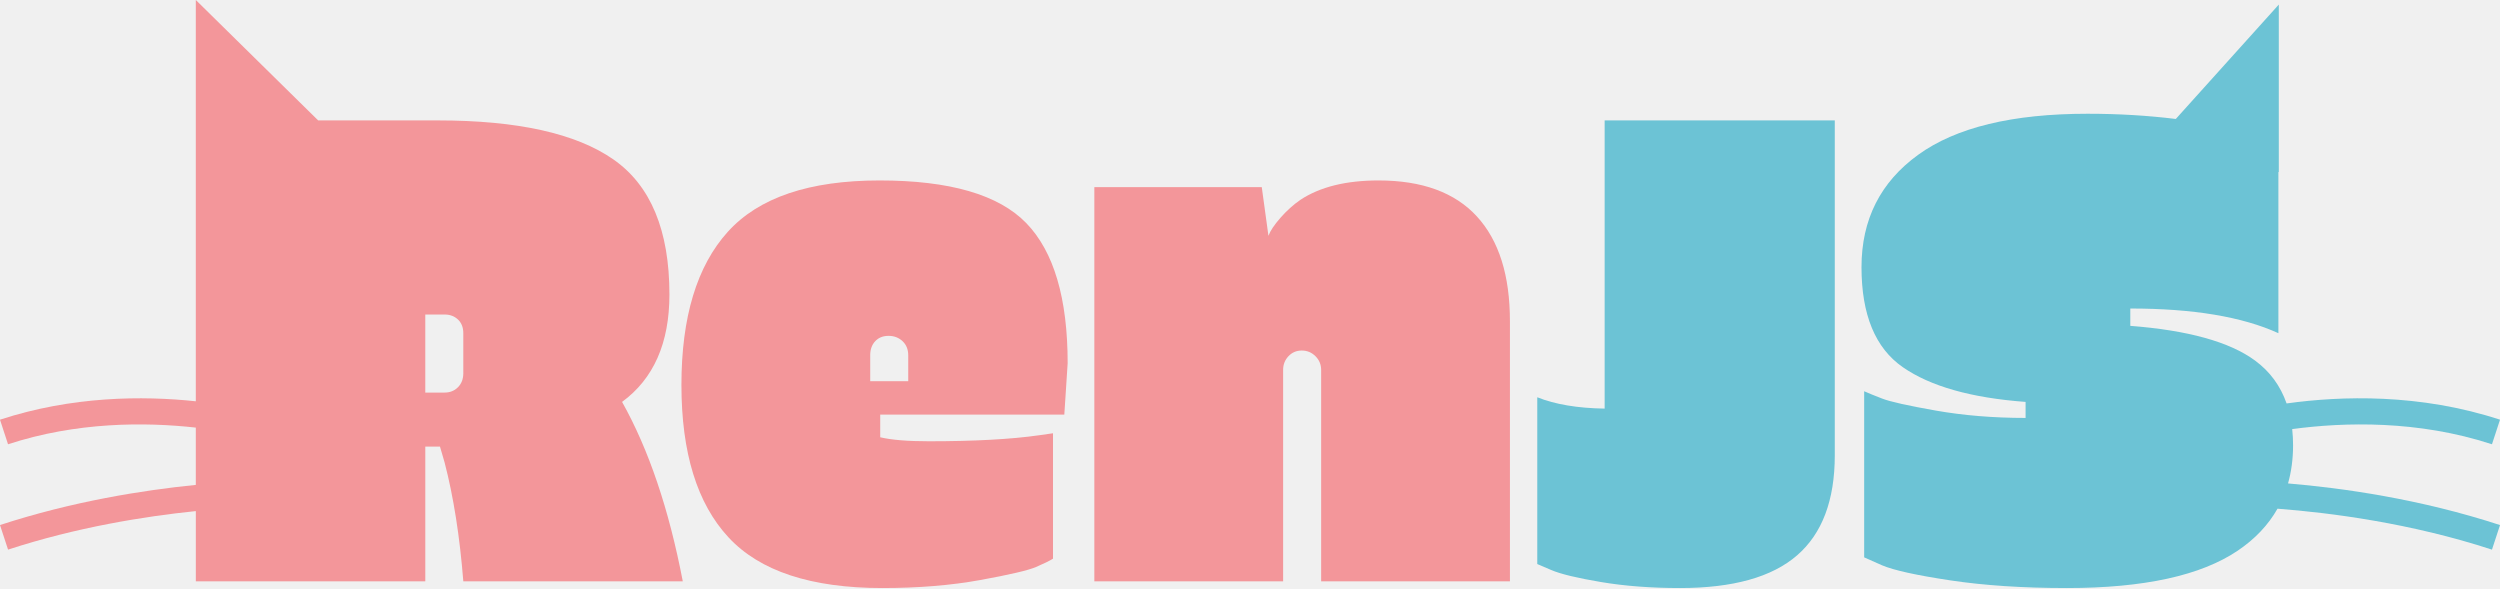
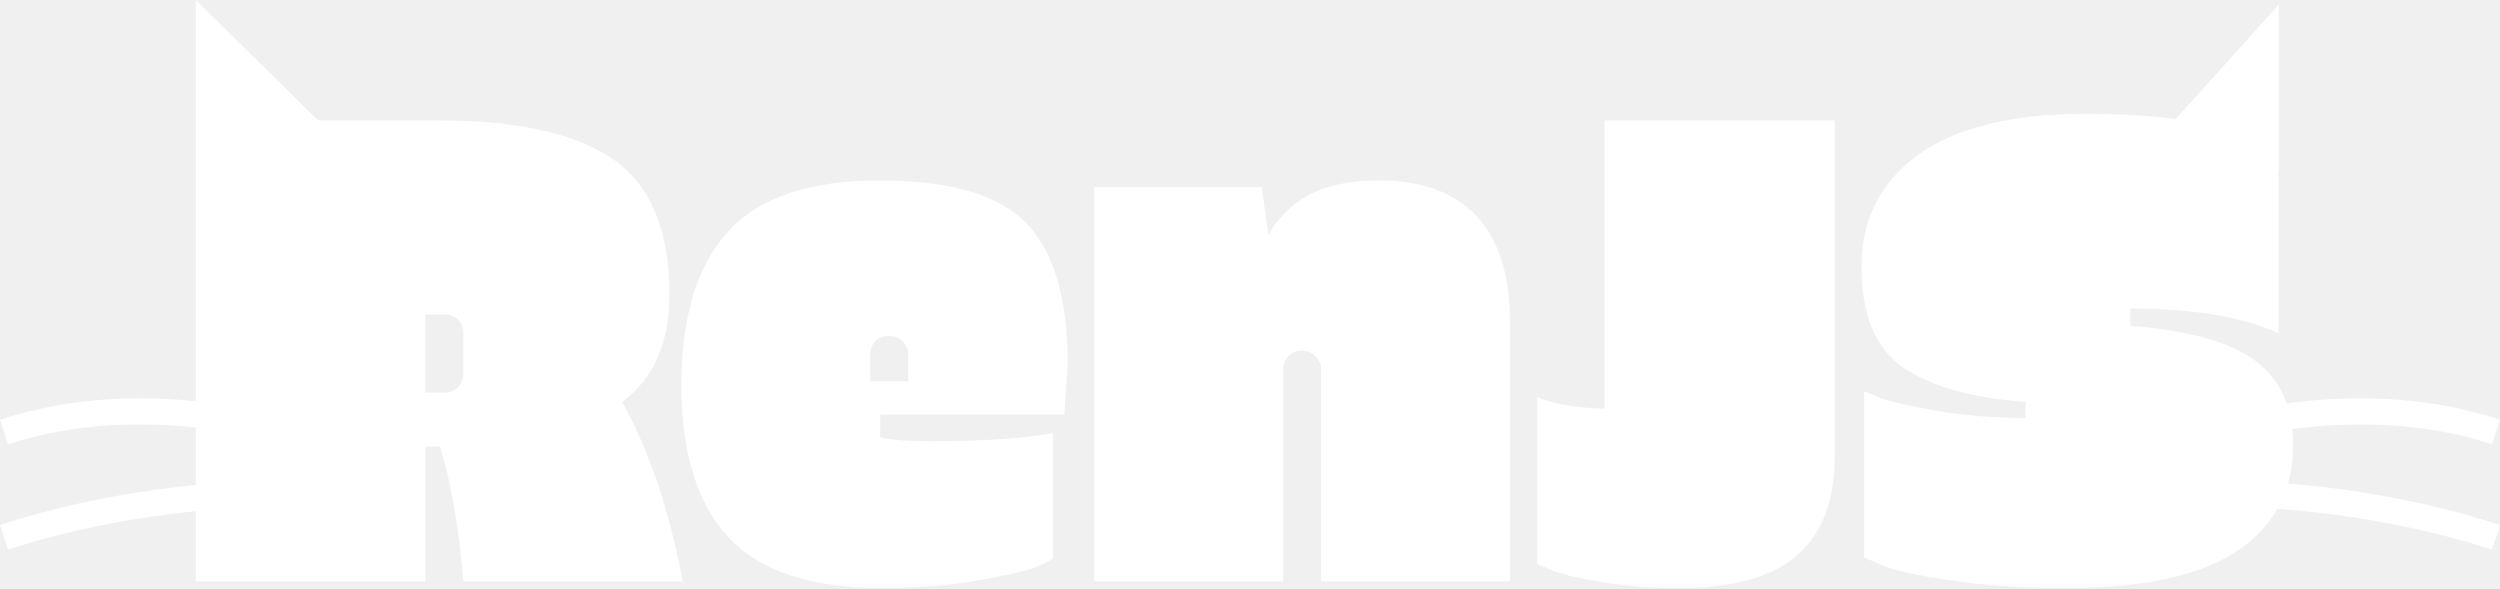
<svg xmlns="http://www.w3.org/2000/svg" version="1.1" id="Capa_1" x="0px" y="0px" viewBox="0 0 1400 329.3" style="enable-background:new 0 0 1400 329.3;" xml:space="preserve">
-   <style type="text/css">
+   <defs id="defs19">
+ 	
+ 	
+ 	
+ 	
+ 	
+ </defs>
+   <style type="text/css" id="style2">
	.st0{fill:#6CC3D5;}
	.st1{fill:#F3969A;}
	.st2{fill:#FFFFFF;}
</style>
-   <g>
-     <path class="st1" d="M381.6,215.55c0-37.97,8.65-66.55,25.96-85.73c17.31-19.18,45.63-28.77,84.99-28.77   c39.35,0,66.74,7.97,82.18,23.91c15.44,15.94,23.16,42.09,23.16,78.45l-1.87,28.76h-103.1v12.7c6.22,1.49,15.32,2.24,27.27,2.24   c25.4,0,45.95-1.12,61.64-3.36l7.85-1.12v70.23c-2,1.25-5.17,2.8-9.53,4.67c-4.36,1.87-14.76,4.3-31.19,7.29   c-16.44,2.99-34.74,4.48-54.91,4.48c-39.85,0-68.55-9.46-86.1-28.39C390.38,281.98,381.6,253.53,381.6,215.55z M487.32,198.92   v14.57h21.29v-14.57c0-3.23-1.06-5.85-3.17-7.85c-2.12-1.99-4.73-2.99-7.84-2.99c-3.12,0-5.6,1-7.47,2.99   C488.25,193.07,487.32,195.69,487.32,198.92z" />
-     <path class="st1" d="M718.55,207.14v118.42H612.83V104.79h93.76l3.74,27.27c0.99-2.74,3.23-6.1,6.72-10.09   c3.49-3.98,7.22-7.34,11.21-10.09c10.95-7.22,25.53-10.83,43.71-10.83c24.4,0,42.77,6.72,55.1,20.17   c12.33,13.45,18.49,33,18.49,58.65v145.69H739.84V207.14c0-2.99-1.06-5.54-3.17-7.66c-2.12-2.11-4.67-3.18-7.66-3.18   c-2.99,0-5.48,1.06-7.47,3.18C719.54,201.6,718.55,204.15,718.55,207.14z" />
-     <path class="st0" d="M940.82,329.3c-16.19,0-30.95-1.12-44.27-3.36c-13.32-2.24-22.6-4.48-27.83-6.72l-7.85-3.36v-93.39   c9.96,3.99,22.54,6.11,37.73,6.35V67.43h128.88v187.53c0,25.16-7.04,43.83-21.11,56.03C992.31,323.2,970.45,329.3,940.82,329.3z" />
-     <path class="st1" d="M348.36,225.07c17.68-12.95,26.52-33,26.52-60.14c0-35.86-10.46-61.08-31.38-75.65   c-20.92-14.57-53.67-21.85-98.25-21.85h-67.08L109.65,0v76.31h0v148.41c-29.82-3.17-69.32-2.9-109.66,10.3l4.51,13.77   c38.39-12.56,76.61-12.5,105.15-9.33v32.08C80.07,274.51,40.47,280.78,0,294.02l4.51,13.77c38.29-12.53,76.39-18.62,105.15-21.58   v39.34h128.51V250.1h8.22l2.61,8.97c4.98,19.18,8.46,41.34,10.46,66.49h122.9C374.63,285.22,363.3,251.72,348.36,225.07z    M259.45,209.01c0,3.24-1,5.85-2.99,7.84c-2,2-4.48,2.99-7.47,2.99h-10.83v-43.71h10.83c2.99,0,5.47,0.93,7.47,2.8   c1.99,1.87,2.99,4.43,2.99,7.66V209.01z" />
-     <path class="st0" d="M1284.12,249.35c0-3.14-0.18-6.16-0.49-9.06c29.08-3.9,70.37-5.08,111.87,8.5l4.51-13.77   c-44.98-14.72-88.88-13.36-119.52-9.09c-3.44-9.85-9.31-17.87-17.66-24.02c-14.2-10.46-37.48-16.93-69.86-19.43v-9.71   c35.11,0,62.76,4.61,82.93,13.82V96.32l0.23,0.05V2.56l-57.68,64.06c-15.53-1.91-31.95-2.92-49.38-2.92   c-42.09,0-73.72,7.66-94.88,22.97c-21.17,15.31-31.75,36.3-31.75,62.94c0,26.65,7.72,45.33,23.16,56.03   c15.44,10.71,38.35,17.18,68.73,19.43v8.97c-17.93,0-34.68-1.37-50.24-4.11c-15.57-2.74-25.59-4.98-30.07-6.72   c-4.48-1.74-7.85-3.11-10.09-4.11v93.02l10.09,4.48c6.47,2.74,19.17,5.55,38.1,8.4c18.92,2.86,40.72,4.3,65.37,4.3   c43.08,0,74.96-6.97,95.63-20.92c9.72-6.56,17.13-14.41,22.28-23.51c29.62,2.27,74.71,8.07,120.1,22.93l4.51-13.77   c-44.75-14.64-88.45-20.76-118.71-23.31C1283.16,264.11,1284.12,257,1284.12,249.35z" />
-   </g>
+   <path style="fill:#ffffff" id="path4" d="m 381.6,215.55 c 0,-37.97 8.65,-66.55 25.96,-85.73 17.31,-19.18 45.63,-28.77 84.99,-28.77 39.35,0 66.74,7.97 82.18,23.91 15.44,15.94 23.16,42.09 23.16,78.45 l -1.87,28.76 h -103.1 v 12.7 c 6.22,1.49 15.32,2.24 27.27,2.24 25.4,0 45.95,-1.12 61.64,-3.36 l 7.85,-1.12 v 70.23 c -2,1.25 -5.17,2.8 -9.53,4.67 -4.36,1.87 -14.76,4.3 -31.19,7.29 -16.44,2.99 -34.74,4.48 -54.91,4.48 -39.85,0 -68.55,-9.46 -86.1,-28.39 -17.57,-18.93 -26.35,-47.38 -26.35,-85.36 z m 105.72,-16.63 v 14.57 h 21.29 v -14.57 c 0,-3.23 -1.06,-5.85 -3.17,-7.85 -2.12,-1.99 -4.73,-2.99 -7.84,-2.99 -3.12,0 -5.6,1 -7.47,2.99 -1.88,2 -2.81,4.62 -2.81,7.85 z" class="st1" />
+   <path style="fill:#ffffff" id="path6" d="M 718.55,207.14 V 325.56 H 612.83 V 104.79 h 93.76 l 3.74,27.27 c 0.99,-2.74 3.23,-6.1 6.72,-10.09 3.49,-3.98 7.22,-7.34 11.21,-10.09 10.95,-7.22 25.53,-10.83 43.71,-10.83 24.4,0 42.77,6.72 55.1,20.17 12.33,13.45 18.49,33 18.49,58.65 V 325.56 H 739.84 V 207.14 c 0,-2.99 -1.06,-5.54 -3.17,-7.66 -2.12,-2.11 -4.67,-3.18 -7.66,-3.18 -2.99,0 -5.48,1.06 -7.47,3.18 -2,2.12 -2.99,4.67 -2.99,7.66 z" class="st1" />
+   <path style="fill:#ffffff" id="path8" d="m 940.82,329.3 c -16.19,0 -30.95,-1.12 -44.27,-3.36 -13.32,-2.24 -22.6,-4.48 -27.83,-6.72 l -7.85,-3.36 v -93.39 c 9.96,3.99 22.54,6.11 37.73,6.35 V 67.43 h 128.88 v 187.53 c 0,25.16 -7.04,43.83 -21.11,56.03 -14.06,12.21 -35.92,18.31 -65.55,18.31 z" class="st0" />
+   <path style="fill:#ffffff" id="path10" d="m 348.36,225.07 c 17.68,-12.95 26.52,-33 26.52,-60.14 0,-35.86 -10.46,-61.08 -31.38,-75.65 C 322.58,74.71 289.83,67.43 245.25,67.43 H 178.17 L 109.65,0 v 76.31 0 148.41 c -29.82,-3.17 -69.32,-2.9 -109.66,10.3 l 4.51,13.77 c 38.39,-12.56 76.61,-12.5 105.15,-9.33 v 32.08 C 80.07,274.51 40.47,280.78 0,294.02 l 4.51,13.77 C 42.8,295.26 80.9,289.17 109.66,286.21 v 39.34 H 238.17 V 250.1 h 8.22 l 2.61,8.97 c 4.98,19.18 8.46,41.34 10.46,66.49 h 122.9 c -7.73,-40.34 -19.06,-73.84 -34,-100.49 z m -88.91,-16.06 c 0,3.24 -1,5.85 -2.99,7.84 -2,2 -4.48,2.99 -7.47,2.99 h -10.83 v -43.71 h 10.83 c 2.99,0 5.47,0.93 7.47,2.8 1.99,1.87 2.99,4.43 2.99,7.66 z" class="st1" />
+   <path style="fill:#ffffff" id="path12" d="m 1284.12,249.35 c 0,-3.14 -0.18,-6.16 -0.49,-9.06 29.08,-3.9 70.37,-5.08 111.87,8.5 l 4.51,-13.77 c -44.98,-14.72 -88.88,-13.36 -119.52,-9.09 -3.44,-9.85 -9.31,-17.87 -17.66,-24.02 -14.2,-10.46 -37.48,-16.93 -69.86,-19.43 v -9.71 c 35.11,0 62.76,4.61 82.93,13.82 V 96.32 l 0.23,0.05 V 2.56 l -57.68,64.06 c -15.53,-1.91 -31.95,-2.92 -49.38,-2.92 -42.09,0 -73.72,7.66 -94.88,22.97 -21.17,15.31 -31.75,36.3 -31.75,62.94 0,26.65 7.72,45.33 23.16,56.03 15.44,10.71 38.35,17.18 68.73,19.43 v 8.97 c -17.93,0 -34.68,-1.37 -50.24,-4.11 -15.57,-2.74 -25.59,-4.98 -30.07,-6.72 -4.48,-1.74 -7.85,-3.11 -10.09,-4.11 v 93.02 l 10.09,4.48 c 6.47,2.74 19.17,5.55 38.1,8.4 18.92,2.86 40.72,4.3 65.37,4.3 43.08,0 74.96,-6.97 95.63,-20.92 9.72,-6.56 17.13,-14.41 22.28,-23.51 29.62,2.27 74.71,8.07 120.1,22.93 l 4.51,-13.77 c -44.75,-14.64 -88.45,-20.76 -118.71,-23.31 1.86,-6.61 2.82,-13.72 2.82,-21.37 z" class="st0" />
</svg>
